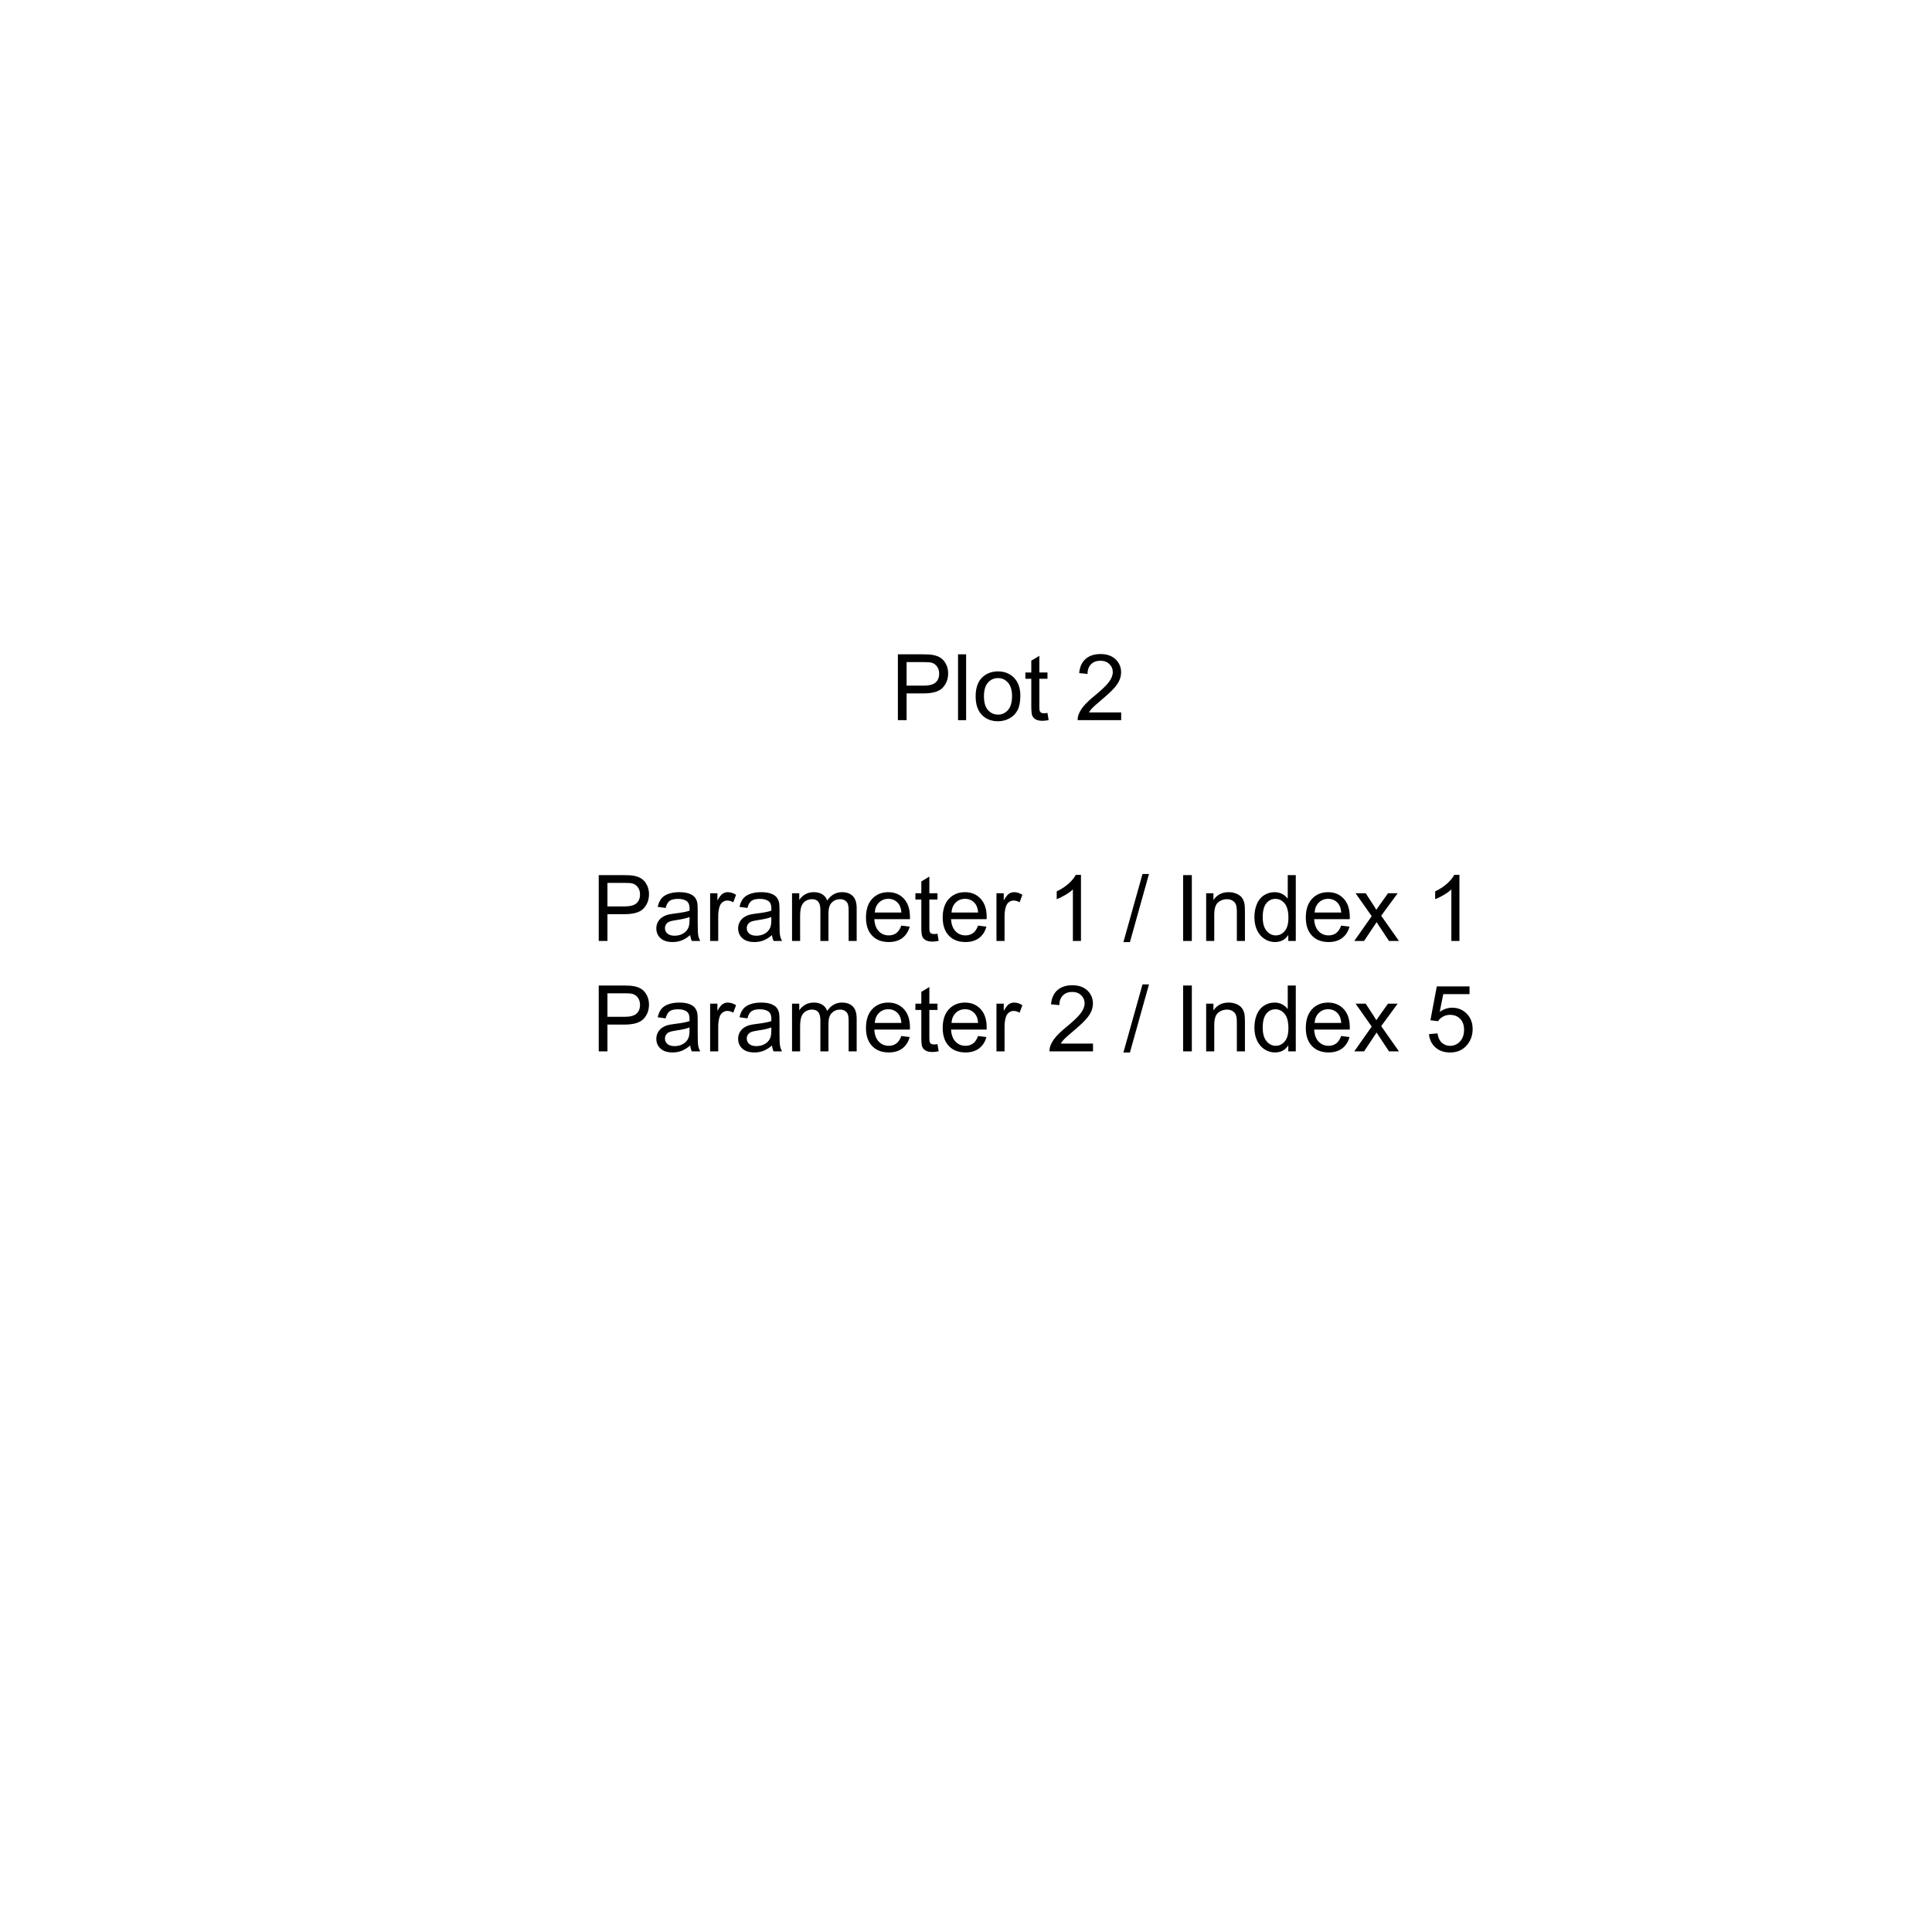
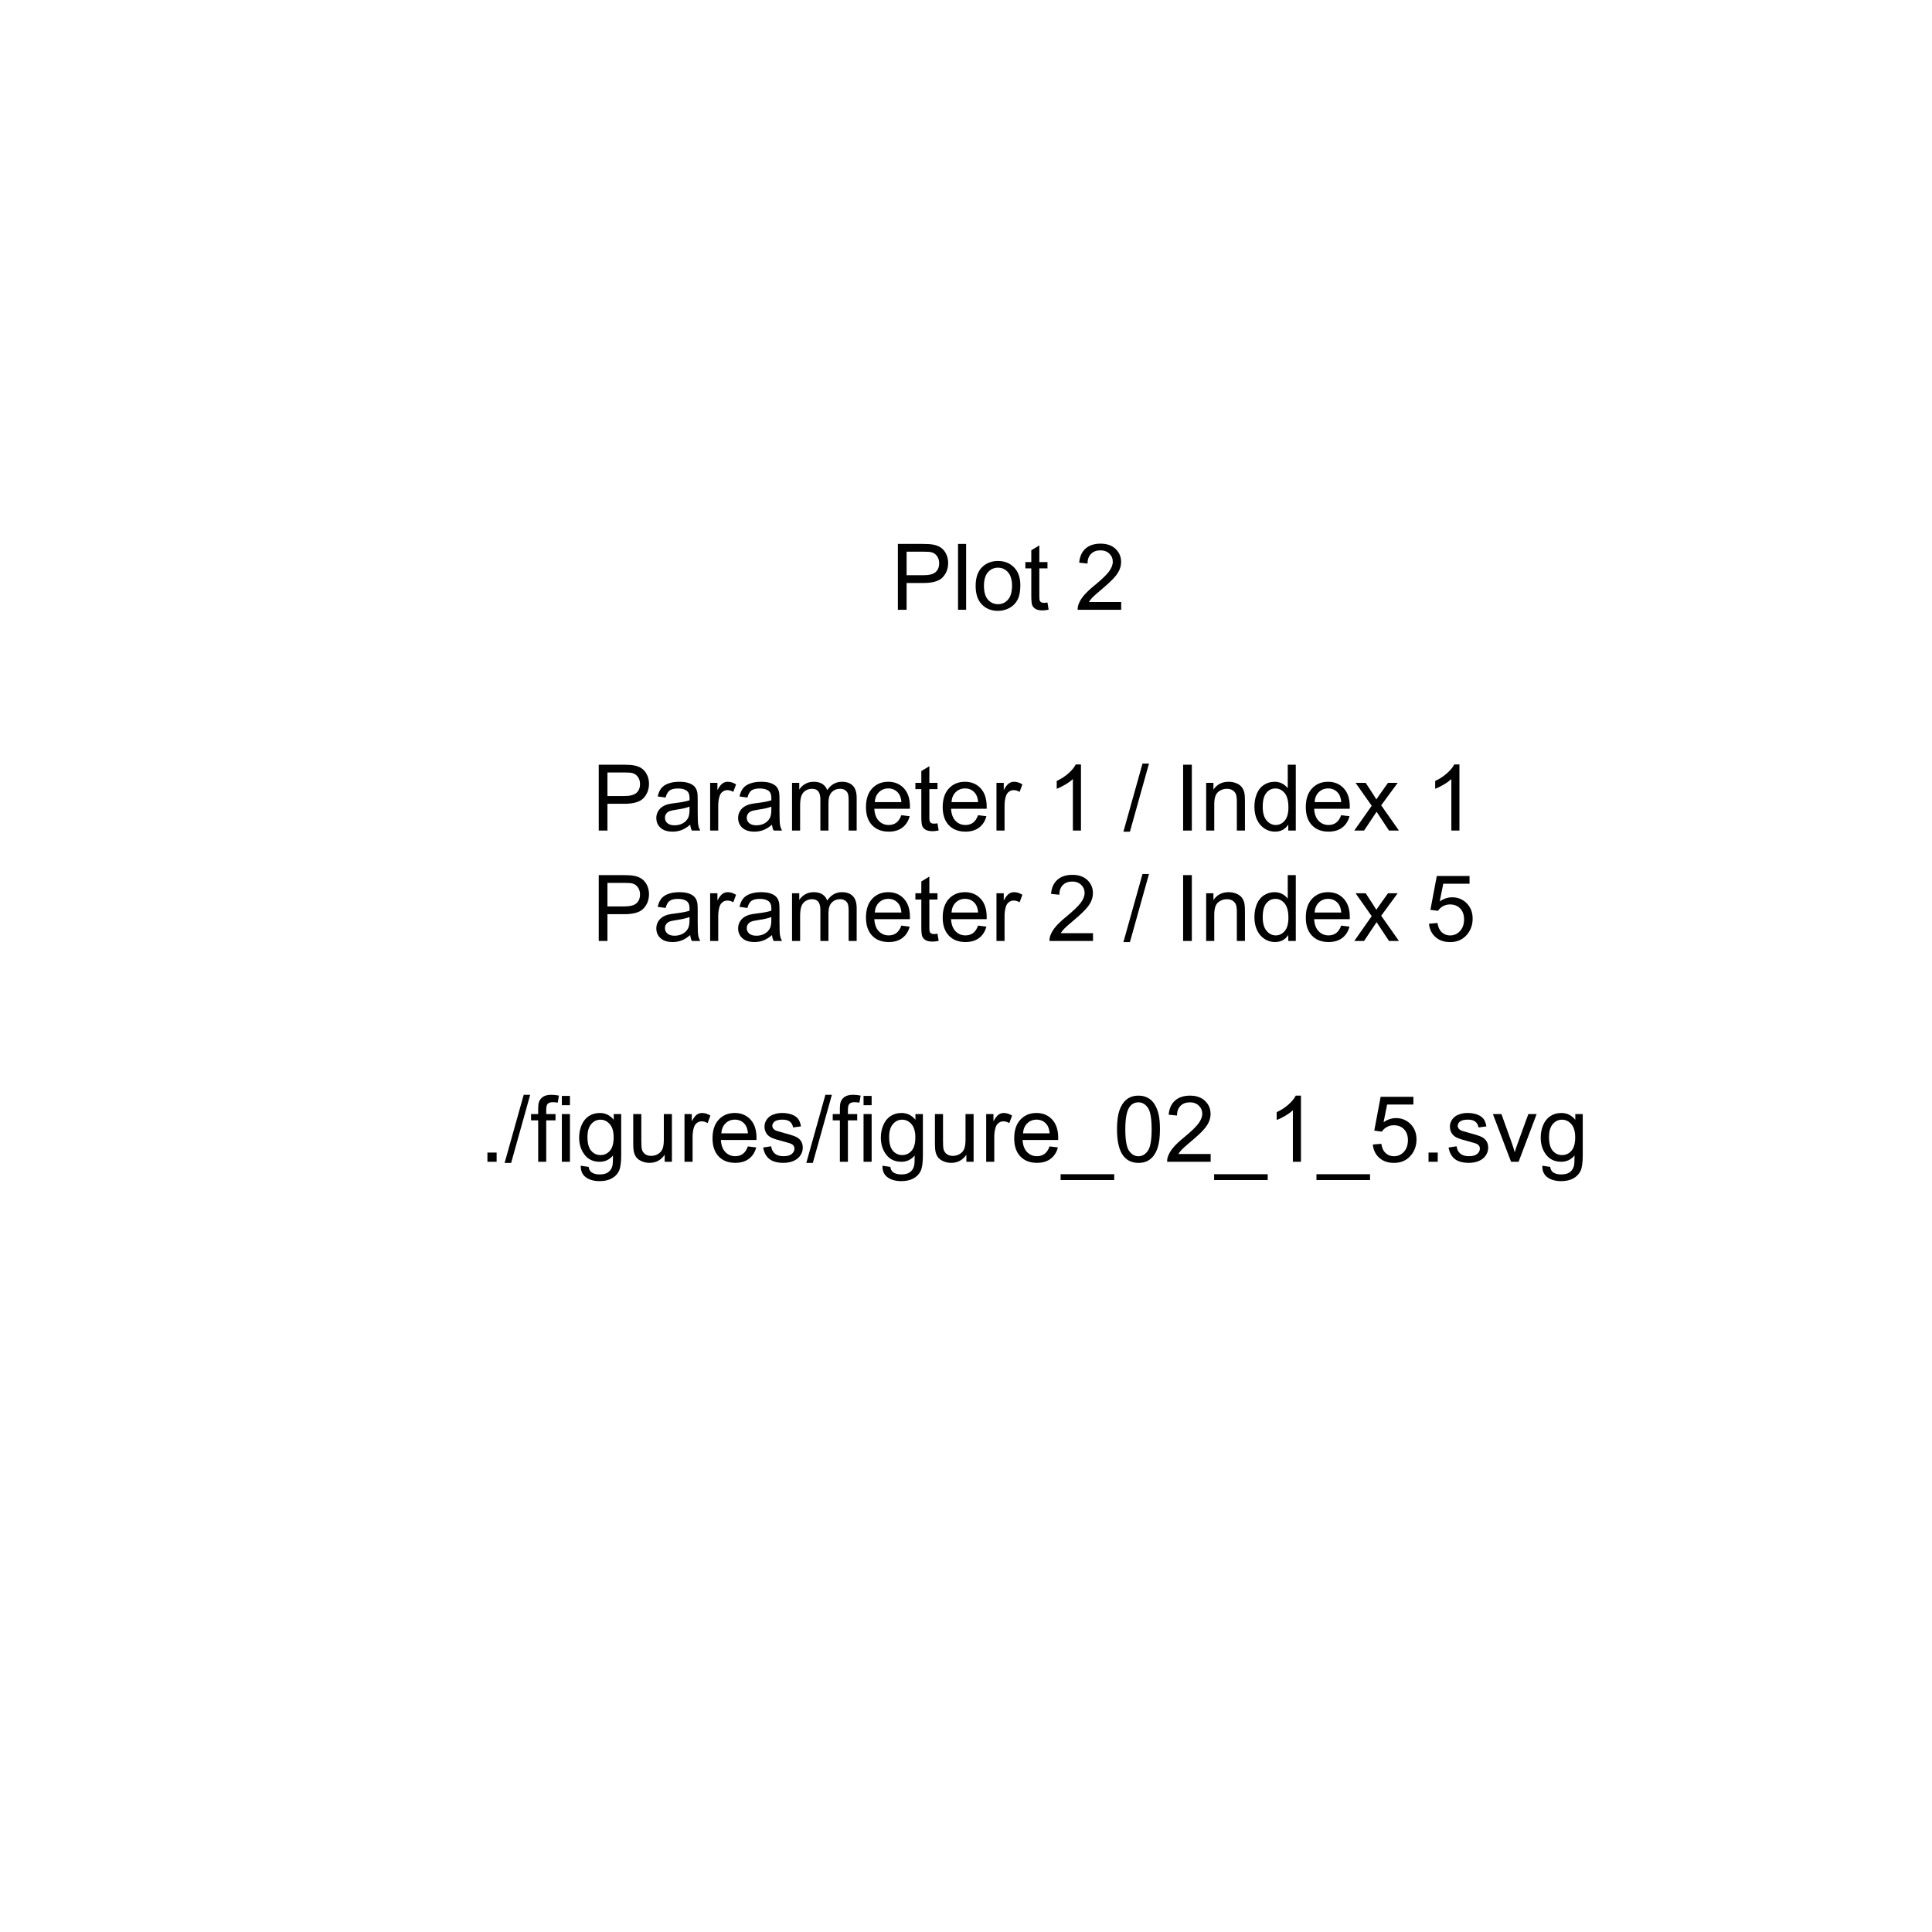
<svg xmlns="http://www.w3.org/2000/svg" xmlns:xlink="http://www.w3.org/1999/xlink" width="504pt" height="504pt" viewBox="0 0 504 504" version="1.1">
  <defs>
    <g>
      <symbol overflow="visible" id="glyph0-0">
        <path style="stroke:none;" d="M 3 0 L 3 -15 L 15 -15 L 15 0 Z M 3.375 -0.375 L 14.625 -0.375 L 14.625 -14.625 L 3.375 -14.625 Z M 3.375 -0.375 " />
      </symbol>
      <symbol overflow="visible" id="glyph0-1">
        <path style="stroke:none;" d="M 1.852 0 L 1.852 -17.18 L 8.332 -17.18 C 9.473 -17.18 10.344 -17.125 10.945 -17.016 C 11.789 -16.875 12.496 -16.605 13.066 -16.211 C 13.637 -15.816 14.094 -15.266 14.441 -14.555 C 14.789 -13.844 14.965 -13.062 14.965 -12.211 C 14.965 -10.75 14.5 -9.512 13.57 -8.5 C 12.641 -7.488 10.961 -6.984 8.531 -6.984 L 4.125 -6.984 L 4.125 0 Z M 4.125 -9.012 L 8.566 -9.012 C 10.035 -9.012 11.078 -9.285 11.695 -9.832 C 12.312 -10.379 12.621 -11.148 12.621 -12.141 C 12.621 -12.859 12.438 -13.473 12.074 -13.984 C 11.711 -14.496 11.234 -14.836 10.641 -15 C 10.258 -15.102 9.551 -15.152 8.52 -15.152 L 4.125 -15.152 Z M 4.125 -9.012 " />
      </symbol>
      <symbol overflow="visible" id="glyph0-2">
        <path style="stroke:none;" d="M 1.535 0 L 1.535 -17.18 L 3.645 -17.18 L 3.645 0 Z M 1.535 0 " />
      </symbol>
      <symbol overflow="visible" id="glyph0-3">
        <path style="stroke:none;" d="M 0.797 -6.223 C 0.797 -8.527 1.438 -10.234 2.719 -11.344 C 3.789 -12.266 5.094 -12.727 6.633 -12.727 C 8.344 -12.727 9.742 -12.164 10.828 -11.043 C 11.914 -9.922 12.457 -8.375 12.457 -6.398 C 12.457 -4.797 12.215 -3.535 11.734 -2.617 C 11.254 -1.699 10.555 -0.988 9.637 -0.48 C 8.719 0.027 7.719 0.281 6.633 0.281 C 4.891 0.281 3.48 -0.277 2.406 -1.395 C 1.332 -2.512 0.797 -4.121 0.797 -6.223 Z M 2.965 -6.223 C 2.965 -4.629 3.312 -3.434 4.008 -2.641 C 4.703 -1.848 5.578 -1.453 6.633 -1.453 C 7.68 -1.453 8.551 -1.852 9.246 -2.648 C 9.941 -3.445 10.289 -4.66 10.289 -6.293 C 10.289 -7.832 9.938 -8.996 9.238 -9.789 C 8.539 -10.582 7.672 -10.98 6.633 -10.98 C 5.578 -10.98 4.703 -10.586 4.008 -9.797 C 3.312 -9.008 2.965 -7.816 2.965 -6.223 Z M 2.965 -6.223 " />
      </symbol>
      <symbol overflow="visible" id="glyph0-4">
        <path style="stroke:none;" d="M 6.188 -1.887 L 6.492 -0.023 C 5.898 0.102 5.367 0.164 4.898 0.164 C 4.133 0.164 3.539 0.043 3.117 -0.199 C 2.695 -0.441 2.398 -0.758 2.227 -1.152 C 2.055 -1.547 1.969 -2.379 1.969 -3.645 L 1.969 -10.805 L 0.422 -10.805 L 0.422 -12.445 L 1.969 -12.445 L 1.969 -15.527 L 4.066 -16.793 L 4.066 -12.445 L 6.188 -12.445 L 6.188 -10.805 L 4.066 -10.805 L 4.066 -3.527 C 4.066 -2.926 4.102 -2.539 4.176 -2.367 C 4.25 -2.195 4.371 -2.059 4.539 -1.957 C 4.707 -1.855 4.949 -1.805 5.262 -1.805 C 5.496 -1.805 5.805 -1.832 6.188 -1.887 Z M 6.188 -1.887 " />
      </symbol>
      <symbol overflow="visible" id="glyph0-5">
        <path style="stroke:none;" d="" />
      </symbol>
      <symbol overflow="visible" id="glyph0-6">
        <path style="stroke:none;" d="M 12.082 -2.027 L 12.082 0 L 0.727 0 C 0.711 -0.508 0.793 -0.996 0.973 -1.465 C 1.262 -2.238 1.723 -3 2.359 -3.75 C 2.996 -4.5 3.918 -5.367 5.121 -6.352 C 6.988 -7.883 8.25 -9.094 8.906 -9.988 C 9.562 -10.883 9.891 -11.73 9.891 -12.527 C 9.891 -13.363 9.59 -14.066 8.992 -14.641 C 8.395 -15.215 7.617 -15.504 6.656 -15.504 C 5.641 -15.504 4.828 -15.199 4.219 -14.59 C 3.609 -13.98 3.301 -13.137 3.293 -12.059 L 1.125 -12.281 C 1.273 -13.898 1.832 -15.129 2.801 -15.977 C 3.77 -16.824 5.07 -17.25 6.703 -17.25 C 8.352 -17.25 9.656 -16.793 10.617 -15.879 C 11.578 -14.965 12.059 -13.832 12.059 -12.48 C 12.059 -11.793 11.918 -11.117 11.637 -10.453 C 11.355 -9.789 10.887 -9.09 10.234 -8.355 C 9.582 -7.621 8.5 -6.613 6.984 -5.332 C 5.719 -4.27 4.906 -3.547 4.547 -3.168 C 4.188 -2.789 3.891 -2.41 3.656 -2.027 Z M 12.082 -2.027 " />
      </symbol>
      <symbol overflow="visible" id="glyph0-7">
        <path style="stroke:none;" d="M 9.703 -1.535 C 8.922 -0.871 8.168 -0.402 7.445 -0.129 C 6.723 0.145 5.949 0.281 5.121 0.281 C 3.754 0.281 2.703 -0.051 1.969 -0.719 C 1.234 -1.387 0.867 -2.242 0.867 -3.281 C 0.867 -3.891 1.004 -4.445 1.281 -4.949 C 1.559 -5.453 1.922 -5.859 2.371 -6.164 C 2.82 -6.469 3.328 -6.699 3.891 -6.855 C 4.305 -6.965 4.93 -7.07 5.766 -7.172 C 7.469 -7.375 8.723 -7.617 9.527 -7.898 C 9.535 -8.188 9.539 -8.371 9.539 -8.449 C 9.539 -9.309 9.34 -9.914 8.941 -10.266 C 8.402 -10.742 7.602 -10.98 6.539 -10.98 C 5.547 -10.98 4.812 -10.805 4.34 -10.457 C 3.867 -10.109 3.52 -9.496 3.293 -8.613 L 1.23 -8.895 C 1.418 -9.777 1.727 -10.488 2.156 -11.031 C 2.586 -11.574 3.207 -11.992 4.02 -12.285 C 4.832 -12.578 5.773 -12.727 6.844 -12.727 C 7.906 -12.727 8.77 -12.602 9.434 -12.352 C 10.098 -12.102 10.586 -11.785 10.898 -11.406 C 11.211 -11.027 11.43 -10.551 11.555 -9.973 C 11.625 -9.613 11.66 -8.965 11.66 -8.027 L 11.66 -5.215 C 11.66 -3.254 11.703 -2.012 11.793 -1.492 C 11.883 -0.973 12.062 -0.477 12.328 0 L 10.125 0 C 9.906 -0.438 9.766 -0.949 9.703 -1.535 Z M 9.527 -6.246 C 8.762 -5.934 7.613 -5.668 6.082 -5.449 C 5.215 -5.324 4.602 -5.184 4.242 -5.027 C 3.883 -4.871 3.605 -4.641 3.41 -4.34 C 3.215 -4.039 3.117 -3.707 3.117 -3.34 C 3.117 -2.777 3.328 -2.309 3.754 -1.934 C 4.18 -1.559 4.805 -1.371 5.625 -1.371 C 6.438 -1.371 7.16 -1.547 7.793 -1.902 C 8.426 -2.258 8.891 -2.746 9.188 -3.363 C 9.414 -3.84 9.527 -4.543 9.527 -5.473 Z M 9.527 -6.246 " />
      </symbol>
      <symbol overflow="visible" id="glyph0-8">
        <path style="stroke:none;" d="M 1.559 0 L 1.559 -12.445 L 3.457 -12.445 L 3.457 -10.559 C 3.941 -11.441 4.387 -12.023 4.797 -12.305 C 5.207 -12.586 5.66 -12.727 6.152 -12.727 C 6.863 -12.727 7.586 -12.5 8.32 -12.047 L 7.594 -10.09 C 7.078 -10.395 6.562 -10.547 6.047 -10.547 C 5.586 -10.547 5.172 -10.406 4.805 -10.129 C 4.438 -9.852 4.176 -9.469 4.02 -8.977 C 3.785 -8.227 3.668 -7.406 3.668 -6.516 L 3.668 0 Z M 1.559 0 " />
      </symbol>
      <symbol overflow="visible" id="glyph0-9">
        <path style="stroke:none;" d="M 1.582 0 L 1.582 -12.445 L 3.469 -12.445 L 3.469 -10.699 C 3.859 -11.309 4.379 -11.797 5.027 -12.168 C 5.676 -12.539 6.414 -12.727 7.242 -12.727 C 8.164 -12.727 8.918 -12.535 9.508 -12.152 C 10.098 -11.77 10.516 -11.234 10.758 -10.547 C 11.742 -12 13.023 -12.727 14.602 -12.727 C 15.836 -12.727 16.785 -12.383 17.449 -11.699 C 18.113 -11.016 18.445 -9.965 18.445 -8.543 L 18.445 0 L 16.348 0 L 16.348 -7.84 C 16.348 -8.684 16.277 -9.289 16.141 -9.66 C 16.004 -10.031 15.758 -10.332 15.398 -10.559 C 15.039 -10.785 14.617 -10.898 14.133 -10.898 C 13.258 -10.898 12.531 -10.605 11.953 -10.023 C 11.375 -9.441 11.086 -8.512 11.086 -7.23 L 11.086 0 L 8.977 0 L 8.977 -8.086 C 8.977 -9.023 8.805 -9.727 8.461 -10.195 C 8.117 -10.664 7.555 -10.898 6.773 -10.898 C 6.18 -10.898 5.629 -10.742 5.125 -10.43 C 4.621 -10.117 4.258 -9.66 4.031 -9.059 C 3.805 -8.457 3.691 -7.59 3.691 -6.457 L 3.691 0 Z M 1.582 0 " />
      </symbol>
      <symbol overflow="visible" id="glyph0-10">
        <path style="stroke:none;" d="M 10.102 -4.008 L 12.281 -3.738 C 11.938 -2.465 11.301 -1.477 10.371 -0.773 C 9.441 -0.07 8.254 0.281 6.809 0.281 C 4.988 0.281 3.543 -0.277 2.477 -1.398 C 1.41 -2.52 0.879 -4.094 0.879 -6.117 C 0.879 -8.211 1.418 -9.836 2.496 -10.992 C 3.574 -12.148 4.973 -12.727 6.691 -12.727 C 8.355 -12.727 9.715 -12.16 10.77 -11.027 C 11.824 -9.895 12.352 -8.301 12.352 -6.246 C 12.352 -6.121 12.348 -5.934 12.34 -5.684 L 3.059 -5.684 C 3.137 -4.316 3.523 -3.27 4.219 -2.543 C 4.914 -1.816 5.781 -1.453 6.82 -1.453 C 7.594 -1.453 8.254 -1.656 8.801 -2.062 C 9.348 -2.469 9.781 -3.117 10.102 -4.008 Z M 3.176 -7.418 L 10.125 -7.418 C 10.031 -8.465 9.766 -9.25 9.328 -9.773 C 8.656 -10.586 7.785 -10.992 6.715 -10.992 C 5.746 -10.992 4.93 -10.668 4.27 -10.02 C 3.609 -9.371 3.246 -8.504 3.176 -7.418 Z M 3.176 -7.418 " />
      </symbol>
      <symbol overflow="visible" id="glyph0-11">
        <path style="stroke:none;" d="M 8.941 0 L 6.832 0 L 6.832 -13.441 C 6.324 -12.957 5.656 -12.473 4.832 -11.988 C 4.008 -11.504 3.27 -11.141 2.613 -10.898 L 2.613 -12.938 C 3.793 -13.492 4.824 -14.164 5.707 -14.953 C 6.59 -15.742 7.215 -16.508 7.582 -17.25 L 8.941 -17.25 Z M 8.941 0 " />
      </symbol>
      <symbol overflow="visible" id="glyph0-12">
        <path style="stroke:none;" d="M 0 0.293 L 4.98 -17.473 L 6.668 -17.473 L 1.699 0.293 Z M 0 0.293 " />
      </symbol>
      <symbol overflow="visible" id="glyph0-13">
        <path style="stroke:none;" d="M 2.238 0 L 2.238 -17.18 L 4.512 -17.18 L 4.512 0 Z M 2.238 0 " />
      </symbol>
      <symbol overflow="visible" id="glyph0-14">
        <path style="stroke:none;" d="M 1.582 0 L 1.582 -12.445 L 3.48 -12.445 L 3.48 -10.676 C 4.395 -12.043 5.715 -12.727 7.441 -12.727 C 8.191 -12.727 8.879 -12.59 9.508 -12.32 C 10.137 -12.051 10.609 -11.699 10.922 -11.262 C 11.234 -10.824 11.453 -10.305 11.578 -9.703 C 11.656 -9.312 11.695 -8.629 11.695 -7.652 L 11.695 0 L 9.586 0 L 9.586 -7.57 C 9.586 -8.43 9.504 -9.07 9.34 -9.496 C 9.176 -9.922 8.883 -10.262 8.465 -10.516 C 8.047 -10.77 7.559 -10.898 6.996 -10.898 C 6.098 -10.898 5.32 -10.613 4.668 -10.043 C 4.016 -9.473 3.691 -8.391 3.691 -6.797 L 3.691 0 Z M 1.582 0 " />
      </symbol>
      <symbol overflow="visible" id="glyph0-15">
        <path style="stroke:none;" d="M 9.656 0 L 9.656 -1.57 C 8.867 -0.336 7.707 0.281 6.176 0.281 C 5.184 0.281 4.27 0.008 3.438 -0.539 C 2.605 -1.086 1.961 -1.848 1.504 -2.828 C 1.047 -3.809 0.82 -4.938 0.82 -6.211 C 0.82 -7.453 1.027 -8.578 1.441 -9.59 C 1.855 -10.602 2.477 -11.379 3.305 -11.918 C 4.133 -12.457 5.059 -12.727 6.082 -12.727 C 6.832 -12.727 7.5 -12.566 8.086 -12.25 C 8.672 -11.934 9.148 -11.523 9.516 -11.016 L 9.516 -17.18 L 11.613 -17.18 L 11.613 0 Z M 2.988 -6.211 C 2.988 -4.617 3.324 -3.426 3.996 -2.637 C 4.668 -1.848 5.461 -1.453 6.375 -1.453 C 7.297 -1.453 8.078 -1.828 8.723 -2.582 C 9.367 -3.336 9.691 -4.488 9.691 -6.035 C 9.691 -7.738 9.363 -8.988 8.707 -9.785 C 8.051 -10.582 7.242 -10.98 6.281 -10.98 C 5.344 -10.98 4.559 -10.598 3.93 -9.832 C 3.301 -9.066 2.988 -7.859 2.988 -6.211 Z M 2.988 -6.211 " />
      </symbol>
      <symbol overflow="visible" id="glyph0-16">
        <path style="stroke:none;" d="M 0.176 0 L 4.723 -6.469 L 0.516 -12.445 L 3.152 -12.445 L 5.062 -9.527 C 5.422 -8.973 5.711 -8.508 5.93 -8.133 C 6.273 -8.648 6.59 -9.105 6.879 -9.504 L 8.977 -12.445 L 11.496 -12.445 L 7.195 -6.586 L 11.824 0 L 9.234 0 L 6.68 -3.867 L 6 -4.91 L 2.73 0 Z M 0.176 0 " />
      </symbol>
      <symbol overflow="visible" id="glyph0-17">
        <path style="stroke:none;" d="M 0.996 -4.5 L 3.211 -4.688 C 3.375 -3.609 3.754 -2.797 4.352 -2.254 C 4.949 -1.711 5.672 -1.441 6.516 -1.441 C 7.531 -1.441 8.391 -1.824 9.094 -2.59 C 9.797 -3.355 10.148 -4.371 10.148 -5.637 C 10.148 -6.84 9.809 -7.789 9.133 -8.484 C 8.457 -9.18 7.574 -9.527 6.48 -9.527 C 5.801 -9.527 5.188 -9.371 4.641 -9.062 C 4.094 -8.754 3.664 -8.355 3.352 -7.863 L 1.371 -8.121 L 3.035 -16.945 L 11.578 -16.945 L 11.578 -14.93 L 4.723 -14.93 L 3.797 -10.312 C 4.828 -11.031 5.91 -11.391 7.043 -11.391 C 8.543 -11.391 9.809 -10.871 10.84 -9.832 C 11.871 -8.793 12.387 -7.457 12.387 -5.824 C 12.387 -4.27 11.934 -2.926 11.027 -1.793 C 9.926 -0.402 8.422 0.293 6.516 0.293 C 4.953 0.293 3.676 -0.145 2.688 -1.02 C 1.699 -1.895 1.137 -3.055 0.996 -4.5 Z M 0.996 -4.5 " />
      </symbol>
+       <symbol overflow="visible" id="glyph0-18">
+         <path style="stroke:none;" d="M 2.18 0 L 2.18 -2.402 L 4.582 -2.402 L 4.582 0 Z M 2.18 0 " />
+       </symbol>
+       <symbol overflow="visible" id="glyph0-19">
+         <path style="stroke:none;" d="M 2.086 0 L 2.086 -10.805 L 0.223 -10.805 L 0.223 -12.445 L 2.086 -12.445 L 2.086 -13.77 C 2.086 -14.605 2.16 -15.227 2.309 -15.633 C 2.512 -16.18 2.867 -16.621 3.379 -16.961 C 3.891 -17.301 4.609 -17.473 5.531 -17.473 C 6.125 -17.473 6.781 -17.402 7.5 -17.262 L 7.184 -15.422 C 6.746 -15.5 6.332 -15.539 5.941 -15.539 C 5.301 -15.539 4.848 -15.402 4.582 -15.129 C 4.316 -14.855 4.184 -14.344 4.184 -13.594 L 4.184 -12.445 L 6.609 -12.445 L 6.609 -10.805 L 4.184 -10.805 L 4.184 0 Z M 2.086 0 " />
+       </symbol>
+       <symbol overflow="visible" id="glyph0-20">
+         <path style="stroke:none;" d="M 1.594 -14.754 L 1.594 -17.18 L 3.703 -17.18 L 3.703 -14.754 Z M 1.594 0 L 1.594 -12.445 L 3.703 -12.445 L 3.703 0 Z M 1.594 0 " />
+       </symbol>
+       <symbol overflow="visible" id="glyph0-21">
+         <path style="stroke:none;" d="M 1.195 1.031 L 3.246 1.336 C 3.332 1.969 3.57 2.43 3.961 2.719 C 4.484 3.109 5.199 3.305 6.105 3.305 C 7.082 3.305 7.836 3.109 8.367 2.719 C 8.898 2.328 9.258 1.781 9.445 1.078 C 9.555 0.648 9.605 -0.254 9.598 -1.629 C 8.676 -0.543 7.527 0 6.152 0 C 4.441 0 3.117 -0.617 2.18 -1.852 C 1.242 -3.086 0.773 -4.566 0.773 -6.293 C 0.773 -7.48 0.988 -8.574 1.418 -9.578 C 1.848 -10.582 2.469 -11.359 3.285 -11.906 C 4.102 -12.453 5.062 -12.727 6.164 -12.727 C 7.633 -12.727 8.844 -12.133 9.797 -10.945 L 9.797 -12.445 L 11.742 -12.445 L 11.742 -1.688 C 11.742 0.25 11.543 1.621 11.148 2.43 C 10.754 3.238 10.129 3.879 9.273 4.348 C 8.418 4.816 7.367 5.051 6.117 5.051 C 4.633 5.051 3.434 4.715 2.52 4.047 C 1.605 3.379 1.164 2.375 1.195 1.031 Z M 2.941 -6.445 C 2.941 -4.812 3.266 -3.621 3.914 -2.871 C 4.562 -2.121 5.375 -1.746 6.352 -1.746 C 7.32 -1.746 8.133 -2.117 8.789 -2.863 C 9.445 -3.609 9.773 -4.781 9.773 -6.375 C 9.773 -7.898 9.434 -9.047 8.758 -9.82 C 8.082 -10.594 7.27 -10.98 6.316 -10.98 C 5.379 -10.98 4.582 -10.598 3.926 -9.836 C 3.27 -9.074 2.941 -7.945 2.941 -6.445 Z M 2.941 -6.445 " />
+       </symbol>
+       <symbol overflow="visible" id="glyph0-22">
+         <path style="stroke:none;" d="M 9.738 0 L 9.738 -1.828 C 8.77 -0.422 7.453 0.281 5.789 0.281 C 5.055 0.281 4.367 0.141 3.73 -0.141 C 3.094 -0.422 2.621 -0.773 2.312 -1.199 C 2.004 -1.625 1.789 -2.148 1.664 -2.766 C 1.578 -3.18 1.535 -3.836 1.535 -4.734 L 1.535 -12.445 L 3.645 -12.445 L 3.645 -5.543 C 3.645 -4.441 3.688 -3.699 3.773 -3.316 C 3.906 -2.762 4.188 -2.324 4.617 -2.008 C 5.047 -1.691 5.578 -1.535 6.211 -1.535 C 6.844 -1.535 7.438 -1.695 7.992 -2.02 C 8.547 -2.344 8.938 -2.785 9.168 -3.344 C 9.398 -3.902 9.516 -4.715 9.516 -5.777 L 9.516 -12.445 L 11.625 -12.445 L 11.625 0 Z M 9.738 0 " />
+       </symbol>
+       <symbol overflow="visible" id="glyph0-23">
+         <path style="stroke:none;" d="M 0.738 -3.715 L 2.824 -4.043 C 2.941 -3.207 3.266 -2.566 3.801 -2.121 C 4.336 -1.676 5.086 -1.453 6.047 -1.453 C 7.016 -1.453 7.734 -1.648 8.203 -2.043 C 8.672 -2.438 8.906 -2.902 8.906 -3.434 C 8.906 -3.91 8.699 -4.285 8.285 -4.559 C 7.996 -4.746 7.277 -4.984 6.129 -5.273 C 4.582 -5.664 3.508 -6 2.91 -6.285 C 2.312 -6.57 1.859 -6.965 1.551 -7.469 C 1.242 -7.973 1.09 -8.531 1.09 -9.141 C 1.09 -9.695 1.215 -10.207 1.469 -10.68 C 1.723 -11.152 2.07 -11.547 2.508 -11.859 C 2.836 -12.102 3.281 -12.305 3.848 -12.473 C 4.414 -12.641 5.023 -12.727 5.672 -12.727 C 6.648 -12.727 7.504 -12.586 8.242 -12.305 C 8.98 -12.023 9.527 -11.641 9.879 -11.16 C 10.23 -10.68 10.473 -10.039 10.605 -9.234 L 8.543 -8.953 C 8.449 -9.594 8.176 -10.094 7.727 -10.453 C 7.277 -10.812 6.645 -10.992 5.824 -10.992 C 4.855 -10.992 4.164 -10.832 3.75 -10.512 C 3.336 -10.191 3.129 -9.816 3.129 -9.387 C 3.129 -9.113 3.215 -8.867 3.387 -8.648 C 3.559 -8.422 3.828 -8.234 4.195 -8.086 C 4.406 -8.008 5.027 -7.828 6.059 -7.547 C 7.551 -7.148 8.59 -6.82 9.18 -6.566 C 9.77 -6.312 10.234 -5.945 10.57 -5.461 C 10.906 -4.977 11.074 -4.375 11.074 -3.656 C 11.074 -2.953 10.867 -2.289 10.457 -1.668 C 10.047 -1.047 9.457 -0.566 8.684 -0.227 C 7.91 0.113 7.035 0.281 6.059 0.281 C 4.441 0.281 3.207 -0.055 2.359 -0.727 C 1.512 -1.398 0.973 -2.395 0.738 -3.715 Z M 0.738 -3.715 " />
+       </symbol>
+       <symbol overflow="visible" id="glyph0-24">
+         <path style="stroke:none;" d="M -0.363 4.77 L -0.363 3.246 L 13.617 3.246 L 13.617 4.77 Z M -0.363 4.77 " />
+       </symbol>
+       <symbol overflow="visible" id="glyph0-25">
+         <path style="stroke:none;" d="M 0.996 -8.473 C 0.996 -10.504 1.203 -12.137 1.621 -13.375 C 2.039 -14.613 2.66 -15.57 3.484 -16.242 C 4.309 -16.914 5.348 -17.25 6.598 -17.25 C 7.52 -17.25 8.328 -17.062 9.023 -16.691 C 9.719 -16.32 10.293 -15.785 10.746 -15.086 C 11.199 -14.387 11.555 -13.535 11.812 -12.531 C 12.07 -11.527 12.199 -10.176 12.199 -8.473 C 12.199 -6.457 11.992 -4.828 11.578 -3.59 C 11.164 -2.352 10.543 -1.395 9.719 -0.719 C 8.895 -0.043 7.855 0.293 6.598 0.293 C 4.941 0.293 3.641 -0.301 2.695 -1.488 C 1.562 -2.918 0.996 -5.246 0.996 -8.473 Z M 3.164 -8.473 C 3.164 -5.652 3.492 -3.773 4.152 -2.84 C 4.812 -1.906 5.629 -1.441 6.598 -1.441 C 7.566 -1.441 8.379 -1.91 9.039 -2.848 C 9.699 -3.785 10.031 -5.66 10.031 -8.473 C 10.031 -11.301 9.699 -13.18 9.039 -14.109 C 8.379 -15.039 7.559 -15.504 6.574 -15.504 C 5.605 -15.504 4.832 -15.094 4.254 -14.273 C 3.527 -13.227 3.164 -11.293 3.164 -8.473 Z M 3.164 -8.473 " />
+       </symbol>
+       <symbol overflow="visible" id="glyph0-26">
+         <path style="stroke:none;" d="M 5.039 0 L 0.305 -12.445 L 2.531 -12.445 L 5.203 -4.992 C 5.492 -4.188 5.758 -3.352 6 -2.484 C 6.188 -3.141 6.449 -3.93 6.785 -4.852 L 9.551 -12.445 L 11.719 -12.445 L 7.008 0 Z M 5.039 0 " />
+       </symbol>
    </g>
  </defs>
-   <g id="surface2291">
+   <g id="surface3041">
    <rect x="0" y="0" width="504" height="504" style="fill:rgb(100%,100%,100%);fill-opacity:1;stroke:none;" />
    <g style="fill:rgb(0%,0%,0%);fill-opacity:1;">
-       <use xlink:href="#glyph0-1" x="232.379" y="187.871" />
-       <use xlink:href="#glyph0-2" x="248.387" y="187.871" />
-       <use xlink:href="#glyph0-3" x="253.719" y="187.871" />
-       <use xlink:href="#glyph0-4" x="267.066" y="187.871" />
-       <use xlink:href="#glyph0-5" x="273.734" y="187.871" />
-       <use xlink:href="#glyph0-6" x="280.402" y="187.871" />
-       <use xlink:href="#glyph0-5" x="293.75" y="187.871" />
+       <use xlink:href="#glyph0-1" x="232.379" y="159.07" />
+       <use xlink:href="#glyph0-2" x="248.387" y="159.07" />
+       <use xlink:href="#glyph0-3" x="253.719" y="159.07" />
+       <use xlink:href="#glyph0-4" x="267.066" y="159.07" />
+       <use xlink:href="#glyph0-5" x="273.734" y="159.07" />
+       <use xlink:href="#glyph0-6" x="280.402" y="159.07" />
+       <use xlink:href="#glyph0-5" x="293.75" y="159.07" />
    </g>
    <g style="fill:rgb(0%,0%,0%);fill-opacity:1;">
-       <use xlink:href="#glyph0-5" x="263.062" y="216.668" />
+       <use xlink:href="#glyph0-5" x="263.062" y="187.871" />
+     </g>
+     <g style="fill:rgb(0%,0%,0%);fill-opacity:1;">
+       <use xlink:href="#glyph0-5" x="147.672" y="216.668" />
+       <use xlink:href="#glyph0-1" x="154.34" y="216.668" />
+       <use xlink:href="#glyph0-7" x="170.348" y="216.668" />
+       <use xlink:href="#glyph0-8" x="183.695" y="216.668" />
+       <use xlink:href="#glyph0-7" x="191.688" y="216.668" />
+       <use xlink:href="#glyph0-9" x="205.035" y="216.668" />
+       <use xlink:href="#glyph0-10" x="225.027" y="216.668" />
+       <use xlink:href="#glyph0-4" x="238.375" y="216.668" />
+       <use xlink:href="#glyph0-10" x="245.043" y="216.668" />
+       <use xlink:href="#glyph0-8" x="258.391" y="216.668" />
+       <use xlink:href="#glyph0-5" x="266.383" y="216.668" />
+       <use xlink:href="#glyph0-11" x="273.051" y="216.668" />
+       <use xlink:href="#glyph0-5" x="286.398" y="216.668" />
+       <use xlink:href="#glyph0-12" x="293.066" y="216.668" />
+       <use xlink:href="#glyph0-5" x="299.734" y="216.668" />
+       <use xlink:href="#glyph0-13" x="306.402" y="216.668" />
+       <use xlink:href="#glyph0-14" x="313.07" y="216.668" />
+       <use xlink:href="#glyph0-15" x="326.418" y="216.668" />
+       <use xlink:href="#glyph0-10" x="339.766" y="216.668" />
+       <use xlink:href="#glyph0-16" x="353.113" y="216.668" />
+       <use xlink:href="#glyph0-5" x="365.113" y="216.668" />
+       <use xlink:href="#glyph0-11" x="371.781" y="216.668" />
    </g>
    <g style="fill:rgb(0%,0%,0%);fill-opacity:1;">
      <use xlink:href="#glyph0-5" x="147.672" y="245.469" />
      <use xlink:href="#glyph0-1" x="154.34" y="245.469" />
      <use xlink:href="#glyph0-7" x="170.348" y="245.469" />
      <use xlink:href="#glyph0-8" x="183.695" y="245.469" />
      <use xlink:href="#glyph0-7" x="191.688" y="245.469" />
      <use xlink:href="#glyph0-9" x="205.035" y="245.469" />
      <use xlink:href="#glyph0-10" x="225.027" y="245.469" />
      <use xlink:href="#glyph0-4" x="238.375" y="245.469" />
      <use xlink:href="#glyph0-10" x="245.043" y="245.469" />
      <use xlink:href="#glyph0-8" x="258.391" y="245.469" />
      <use xlink:href="#glyph0-5" x="266.383" y="245.469" />
-       <use xlink:href="#glyph0-11" x="273.051" y="245.469" />
+       <use xlink:href="#glyph0-6" x="273.051" y="245.469" />
      <use xlink:href="#glyph0-5" x="286.398" y="245.469" />
      <use xlink:href="#glyph0-12" x="293.066" y="245.469" />
      <use xlink:href="#glyph0-5" x="299.734" y="245.469" />
      <use xlink:href="#glyph0-13" x="306.402" y="245.469" />
      <use xlink:href="#glyph0-14" x="313.07" y="245.469" />
      <use xlink:href="#glyph0-15" x="326.418" y="245.469" />
      <use xlink:href="#glyph0-10" x="339.766" y="245.469" />
      <use xlink:href="#glyph0-16" x="353.113" y="245.469" />
      <use xlink:href="#glyph0-5" x="365.113" y="245.469" />
-       <use xlink:href="#glyph0-11" x="371.781" y="245.469" />
+       <use xlink:href="#glyph0-17" x="371.781" y="245.469" />
    </g>
    <g style="fill:rgb(0%,0%,0%);fill-opacity:1;">
-       <use xlink:href="#glyph0-5" x="147.672" y="274.27" />
-       <use xlink:href="#glyph0-1" x="154.34" y="274.27" />
-       <use xlink:href="#glyph0-7" x="170.348" y="274.27" />
-       <use xlink:href="#glyph0-8" x="183.695" y="274.27" />
-       <use xlink:href="#glyph0-7" x="191.688" y="274.27" />
-       <use xlink:href="#glyph0-9" x="205.035" y="274.27" />
-       <use xlink:href="#glyph0-10" x="225.027" y="274.27" />
-       <use xlink:href="#glyph0-4" x="238.375" y="274.27" />
-       <use xlink:href="#glyph0-10" x="245.043" y="274.27" />
-       <use xlink:href="#glyph0-8" x="258.391" y="274.27" />
-       <use xlink:href="#glyph0-5" x="266.383" y="274.27" />
-       <use xlink:href="#glyph0-6" x="273.051" y="274.27" />
-       <use xlink:href="#glyph0-5" x="286.398" y="274.27" />
-       <use xlink:href="#glyph0-12" x="293.066" y="274.27" />
-       <use xlink:href="#glyph0-5" x="299.734" y="274.27" />
-       <use xlink:href="#glyph0-13" x="306.402" y="274.27" />
-       <use xlink:href="#glyph0-14" x="313.07" y="274.27" />
-       <use xlink:href="#glyph0-15" x="326.418" y="274.27" />
-       <use xlink:href="#glyph0-10" x="339.766" y="274.27" />
-       <use xlink:href="#glyph0-16" x="353.113" y="274.27" />
-       <use xlink:href="#glyph0-5" x="365.113" y="274.27" />
-       <use xlink:href="#glyph0-17" x="371.781" y="274.27" />
+       <use xlink:href="#glyph0-5" x="263.062" y="274.27" />
+     </g>
+     <g style="fill:rgb(0%,0%,0%);fill-opacity:1;">
+       <use xlink:href="#glyph0-5" x="118.305" y="303.07" />
+       <use xlink:href="#glyph0-18" x="124.973" y="303.07" />
+       <use xlink:href="#glyph0-12" x="131.641" y="303.07" />
+       <use xlink:href="#glyph0-19" x="138.309" y="303.07" />
+       <use xlink:href="#glyph0-20" x="144.977" y="303.07" />
+       <use xlink:href="#glyph0-21" x="150.309" y="303.07" />
+       <use xlink:href="#glyph0-22" x="163.656" y="303.07" />
+       <use xlink:href="#glyph0-8" x="177.004" y="303.07" />
+       <use xlink:href="#glyph0-10" x="184.996" y="303.07" />
+       <use xlink:href="#glyph0-23" x="198.344" y="303.07" />
+       <use xlink:href="#glyph0-12" x="210.344" y="303.07" />
+       <use xlink:href="#glyph0-19" x="217.012" y="303.07" />
+       <use xlink:href="#glyph0-20" x="223.68" y="303.07" />
+       <use xlink:href="#glyph0-21" x="229.012" y="303.07" />
+       <use xlink:href="#glyph0-22" x="242.359" y="303.07" />
+       <use xlink:href="#glyph0-8" x="255.707" y="303.07" />
+       <use xlink:href="#glyph0-10" x="263.699" y="303.07" />
+       <use xlink:href="#glyph0-24" x="277.047" y="303.07" />
+       <use xlink:href="#glyph0-25" x="290.395" y="303.07" />
+       <use xlink:href="#glyph0-6" x="303.742" y="303.07" />
+       <use xlink:href="#glyph0-24" x="317.09" y="303.07" />
+       <use xlink:href="#glyph0-11" x="330.438" y="303.07" />
+       <use xlink:href="#glyph0-24" x="343.785" y="303.07" />
+       <use xlink:href="#glyph0-17" x="357.133" y="303.07" />
+       <use xlink:href="#glyph0-18" x="370.48" y="303.07" />
+       <use xlink:href="#glyph0-23" x="377.148" y="303.07" />
+       <use xlink:href="#glyph0-26" x="389.148" y="303.07" />
+       <use xlink:href="#glyph0-21" x="401.148" y="303.07" />
    </g>
  </g>
</svg>
